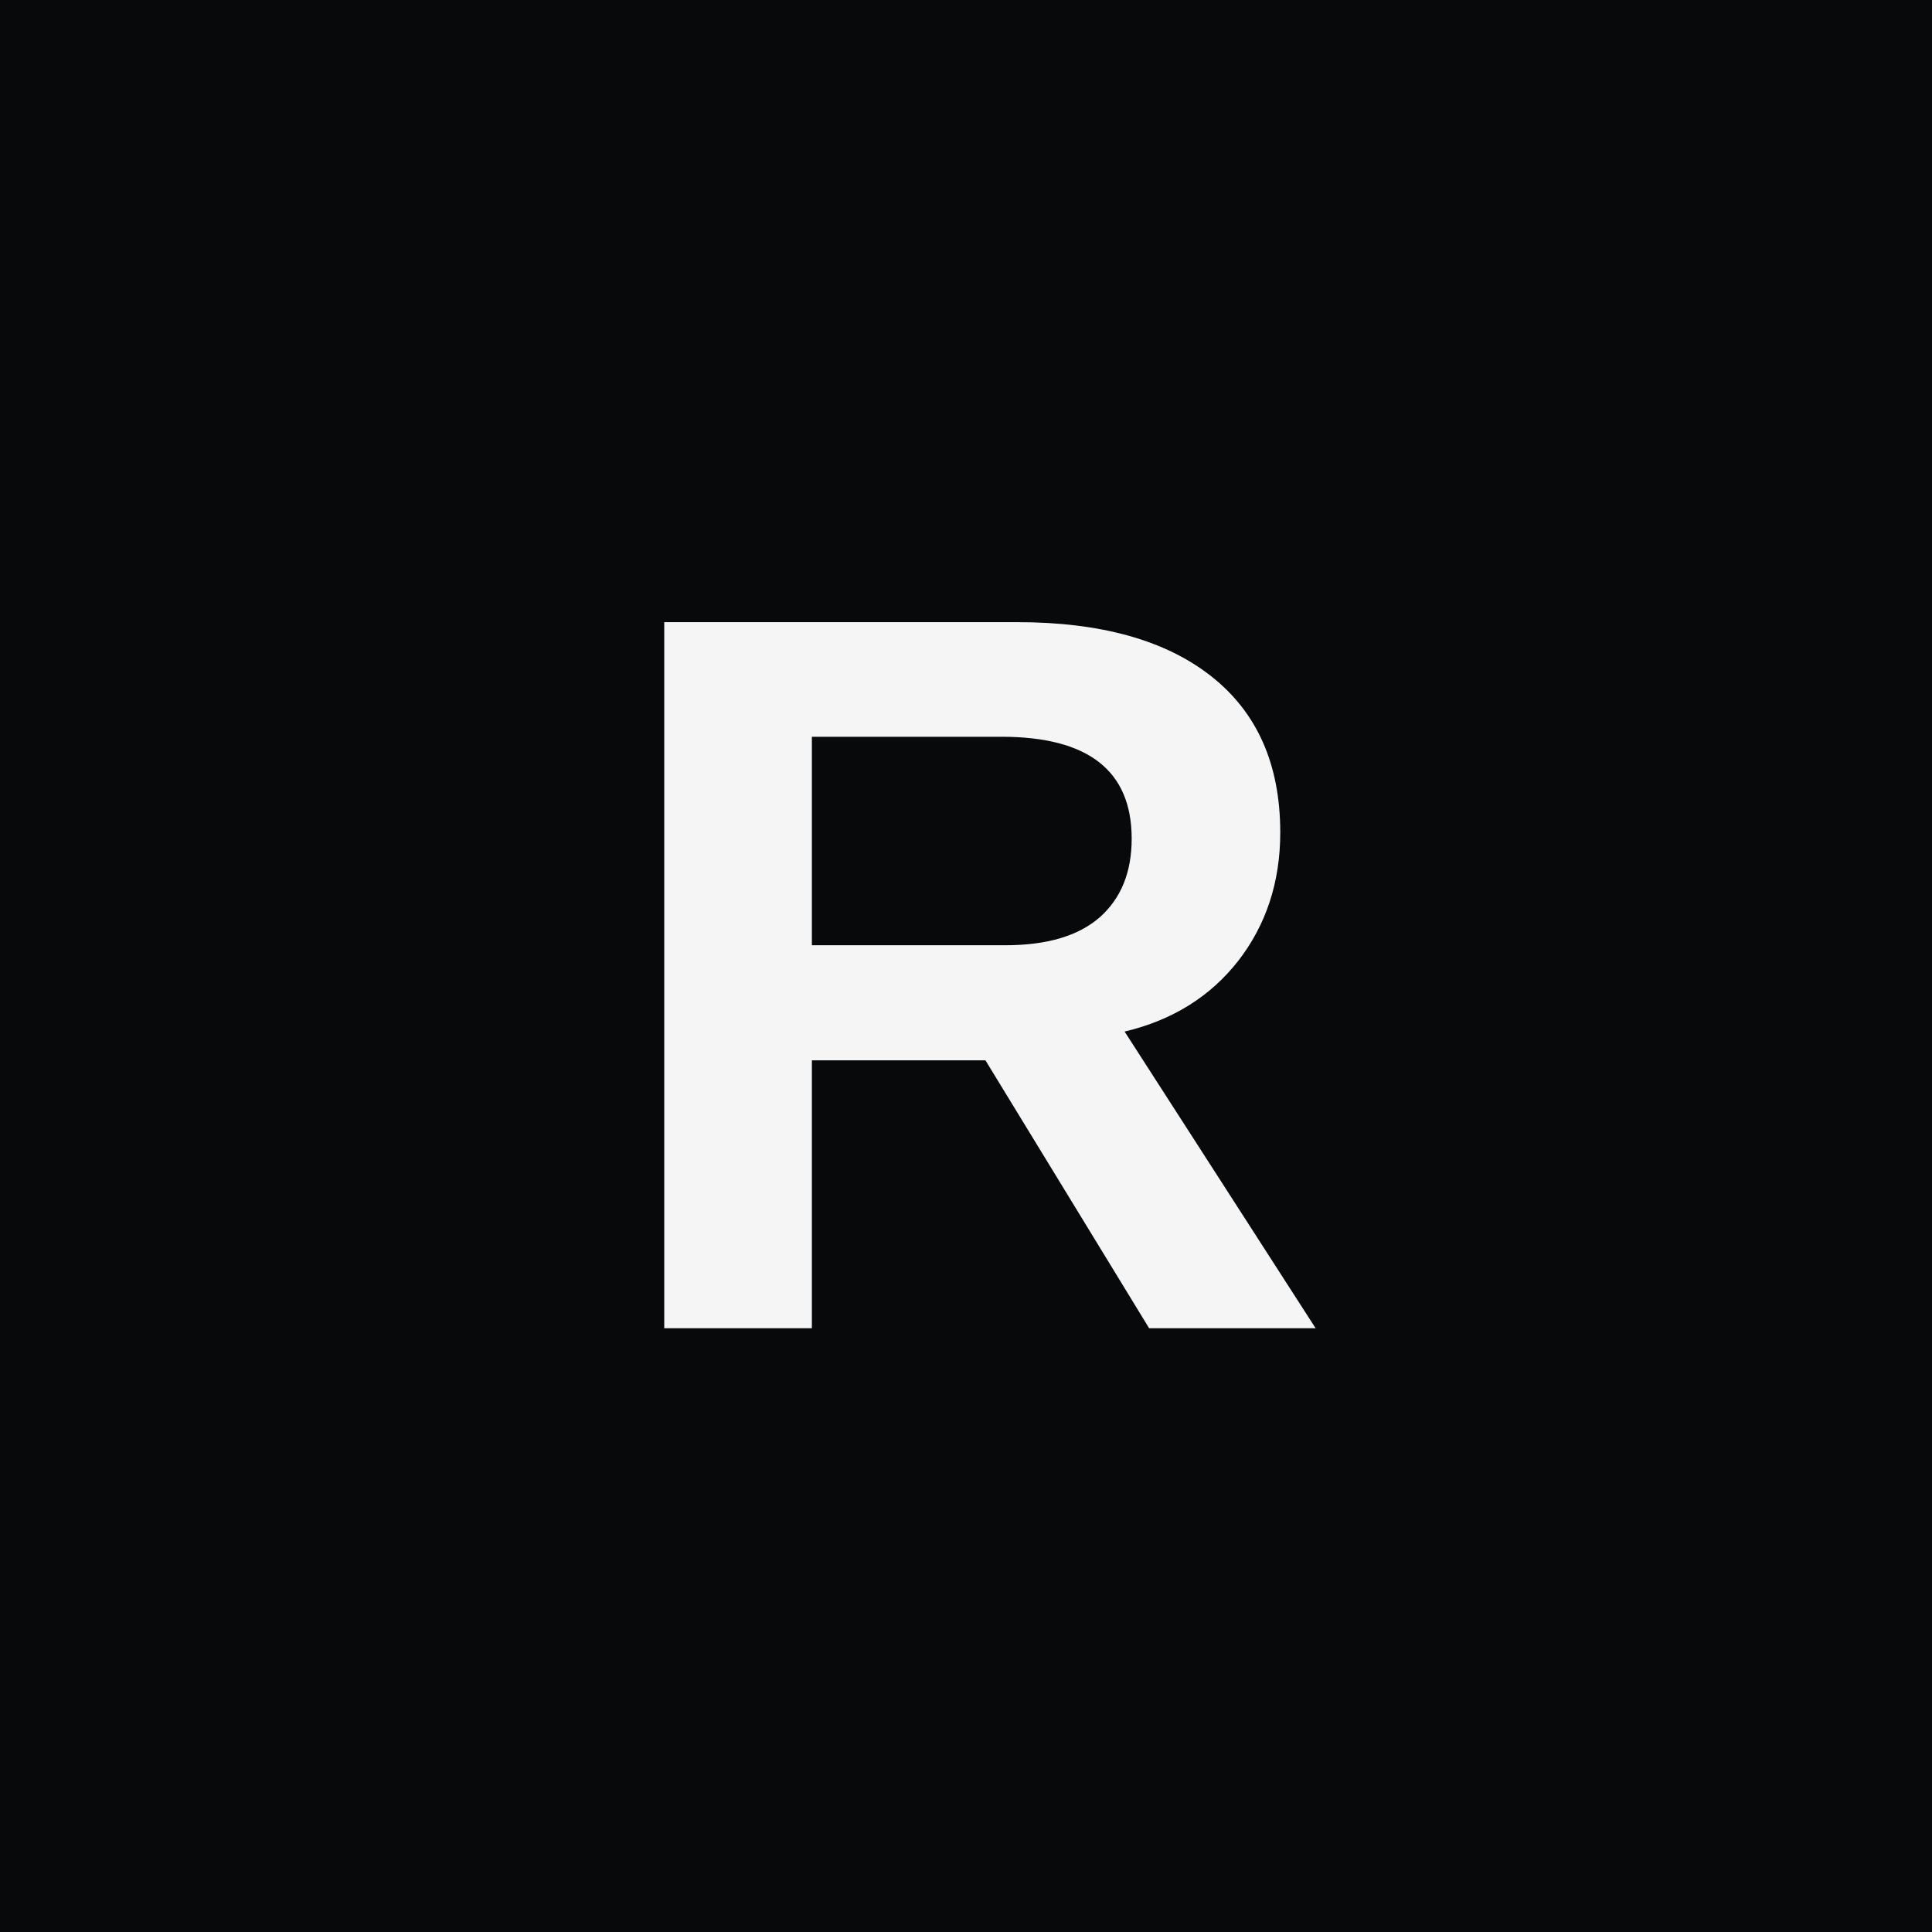
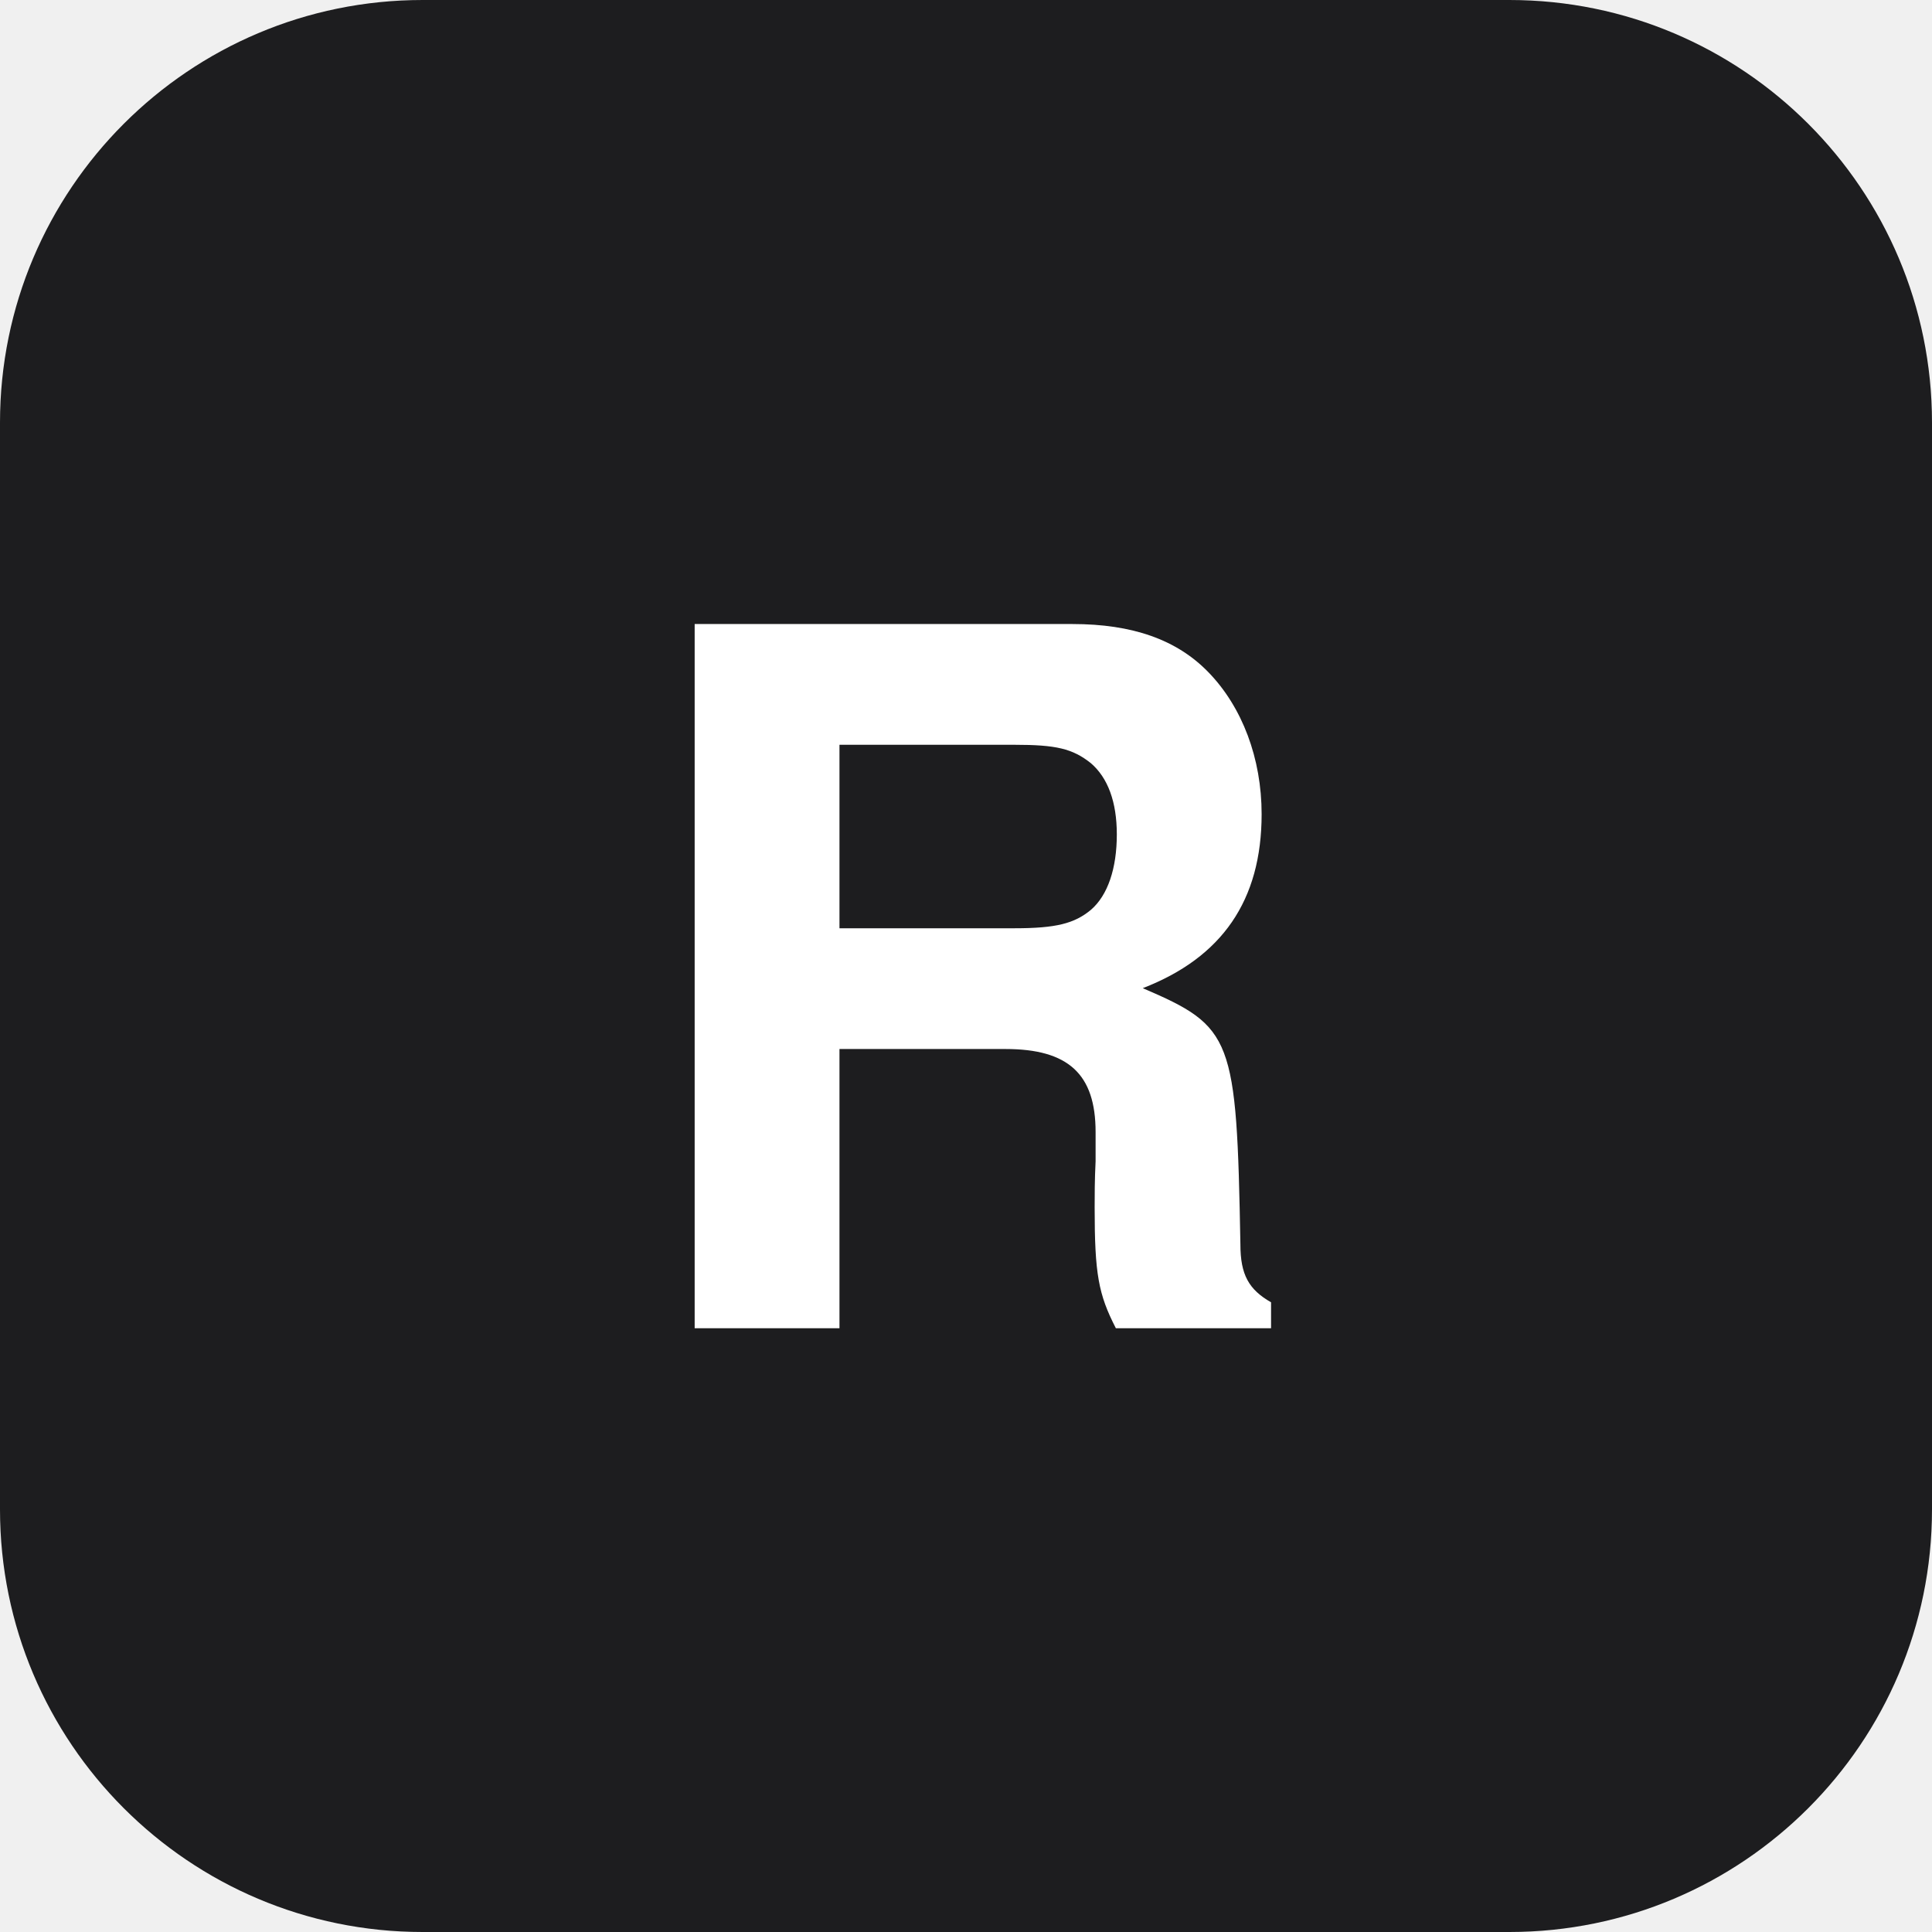
<svg xmlns="http://www.w3.org/2000/svg" viewBox="0 0 64 64">
-   <rect width="64" height="64" fill="#08090B" />
-   <text x="32" y="44" font-family="Arial Black, Arial, sans-serif" font-size="34" font-weight="900" fill="#F5F5F5" text-anchor="middle">R</text>
+   <rect width="64" height="64" rx="14" fill="#1D1D1F" />
+   <text x="32" y="44" font-family="Helvetica, Arial, sans-serif" font-size="32" font-weight="600" fill="#FFFFFF" text-anchor="middle">R</text>
</svg>
